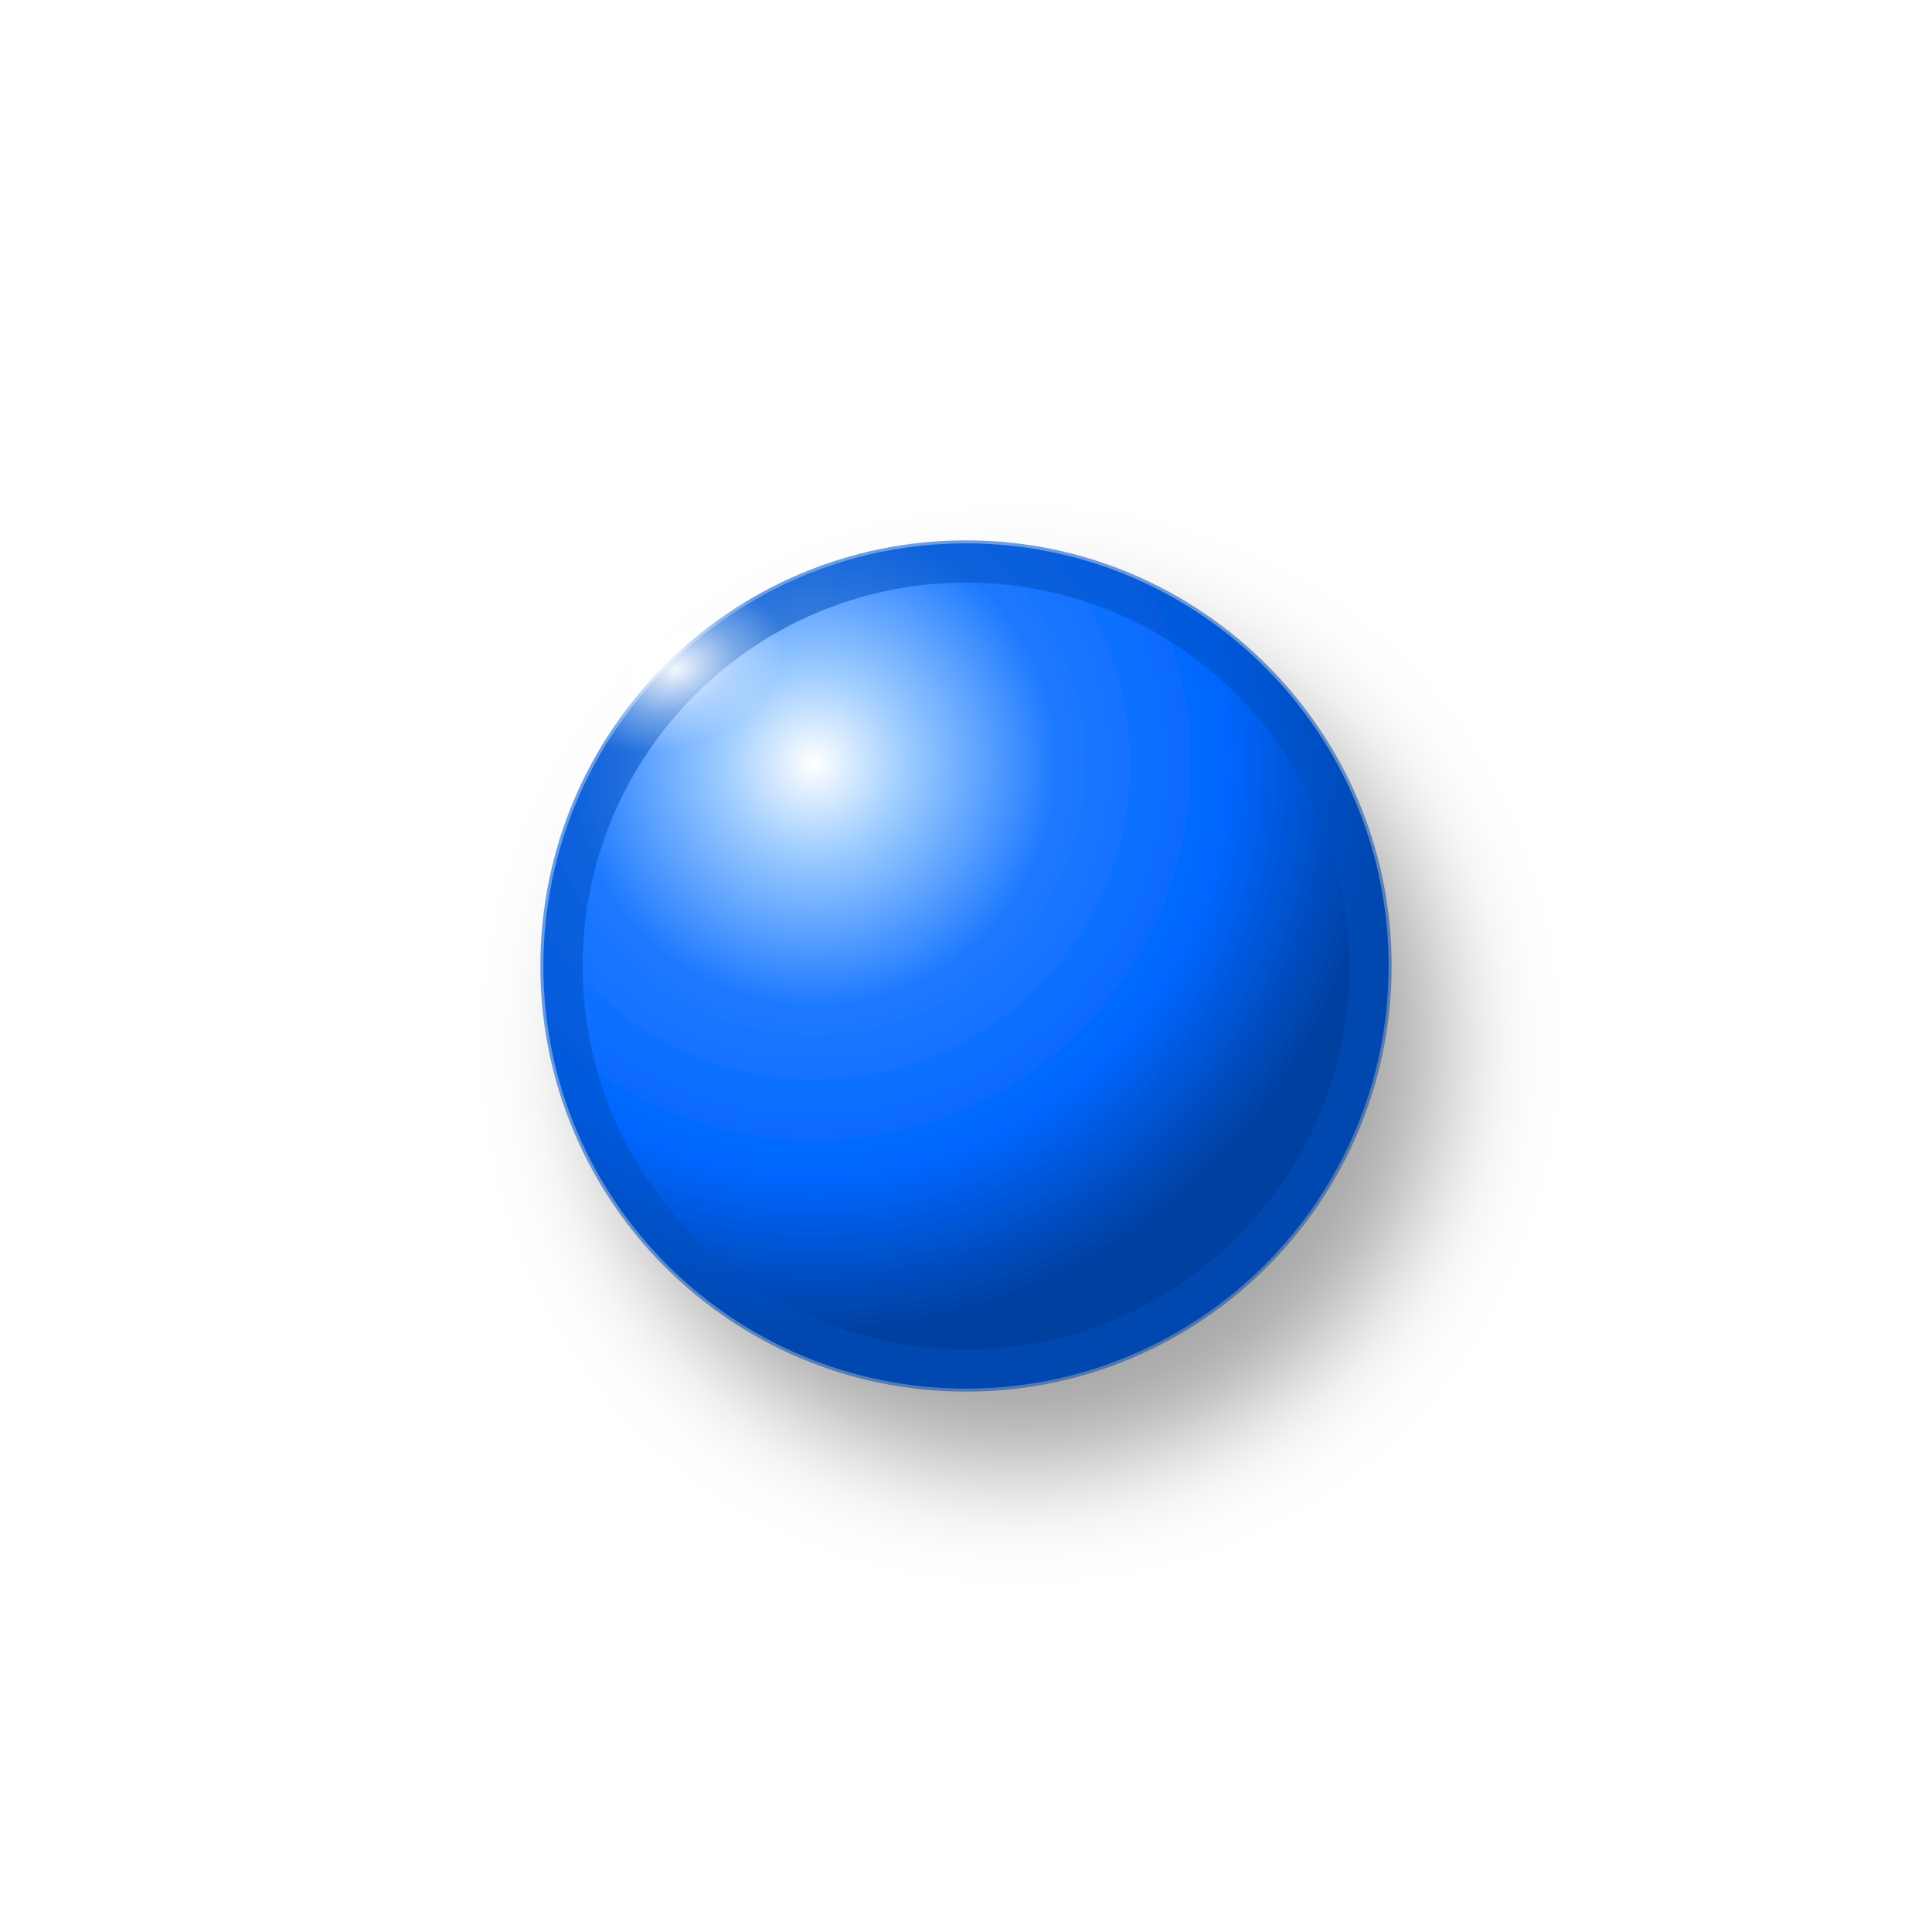
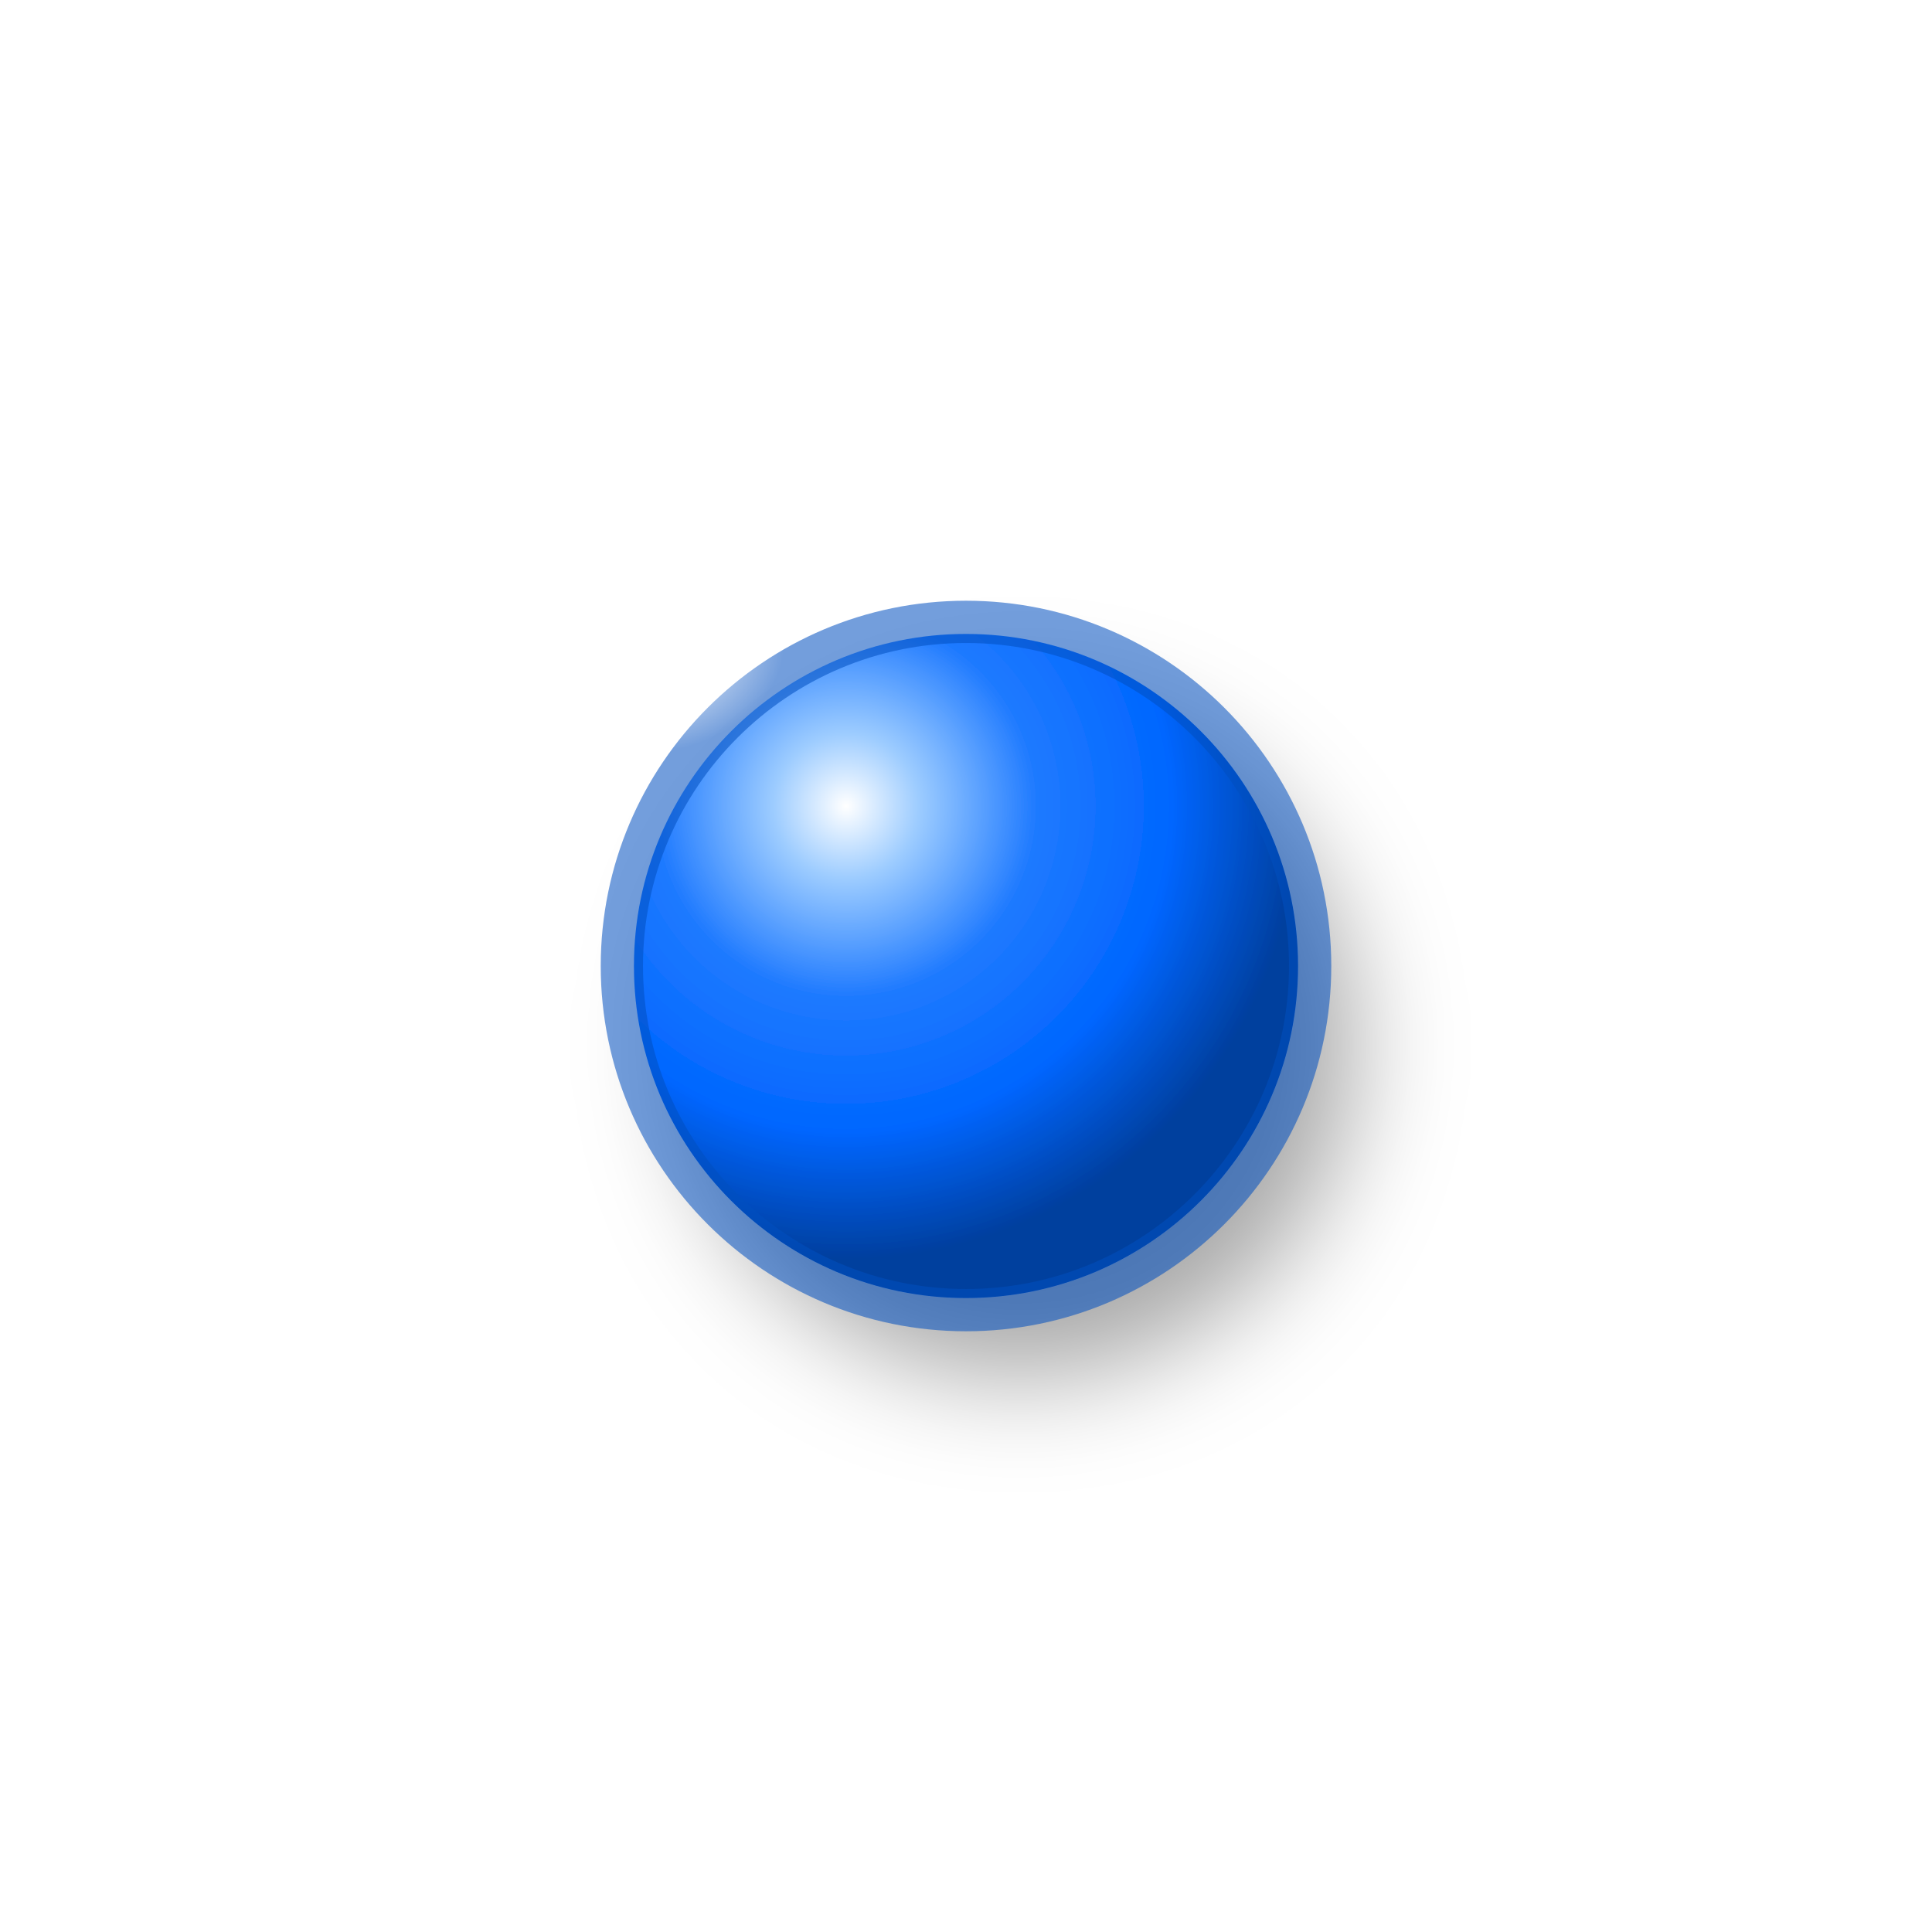
<svg xmlns="http://www.w3.org/2000/svg" viewBox="0 0 64 64" width="100%" height="100%" role="img" aria-label="Nokta">
  <defs>
    <radialGradient id="pointBody" cx="32%" cy="26%" r="68%">
      <stop offset="0%" stop-color="#ffffff" />
      <stop offset="16%" stop-color="#9dccff" />
      <stop offset="42%" stop-color="#1f7aff" />
      <stop offset="72%" stop-color="#0066ff" />
      <stop offset="100%" stop-color="#003f9e" />
    </radialGradient>
    <radialGradient id="pointLight" cx="35%" cy="30%" r="32%">
      <stop offset="0%" stop-color="#ffffff" stop-opacity="0.95" />
      <stop offset="55%" stop-color="#ffffff" stop-opacity="0.35" />
      <stop offset="100%" stop-color="#ffffff" stop-opacity="0" />
    </radialGradient>
    <filter id="softShadow" x="-40%" y="-40%" width="180%" height="180%">
      <feDropShadow dx="1.8" dy="2.6" stdDeviation="1.8" flood-color="#000000" flood-opacity="0.35" />
    </filter>
  </defs>
-   <circle cx="32" cy="32" r="14" fill="url(#pointBody)" filter="url(#softShadow)" />
-   <circle cx="32" cy="32" r="13.4" fill="none" stroke="#004ebf" stroke-width="1.4" opacity="0.55" />
+   <circle cx="32" cy="32" r="11" fill="url(#pointBody)" filter="url(#softShadow)" />
+   <circle cx="32" cy="32" r="11.4" fill="none" stroke="#004ebf" stroke-width="1.4" opacity="0.55" />
  <ellipse cx="24.6" cy="23" rx="5.8" ry="4" fill="url(#pointLight)" transform="rotate(-22 24.6 23)" />
</svg>
